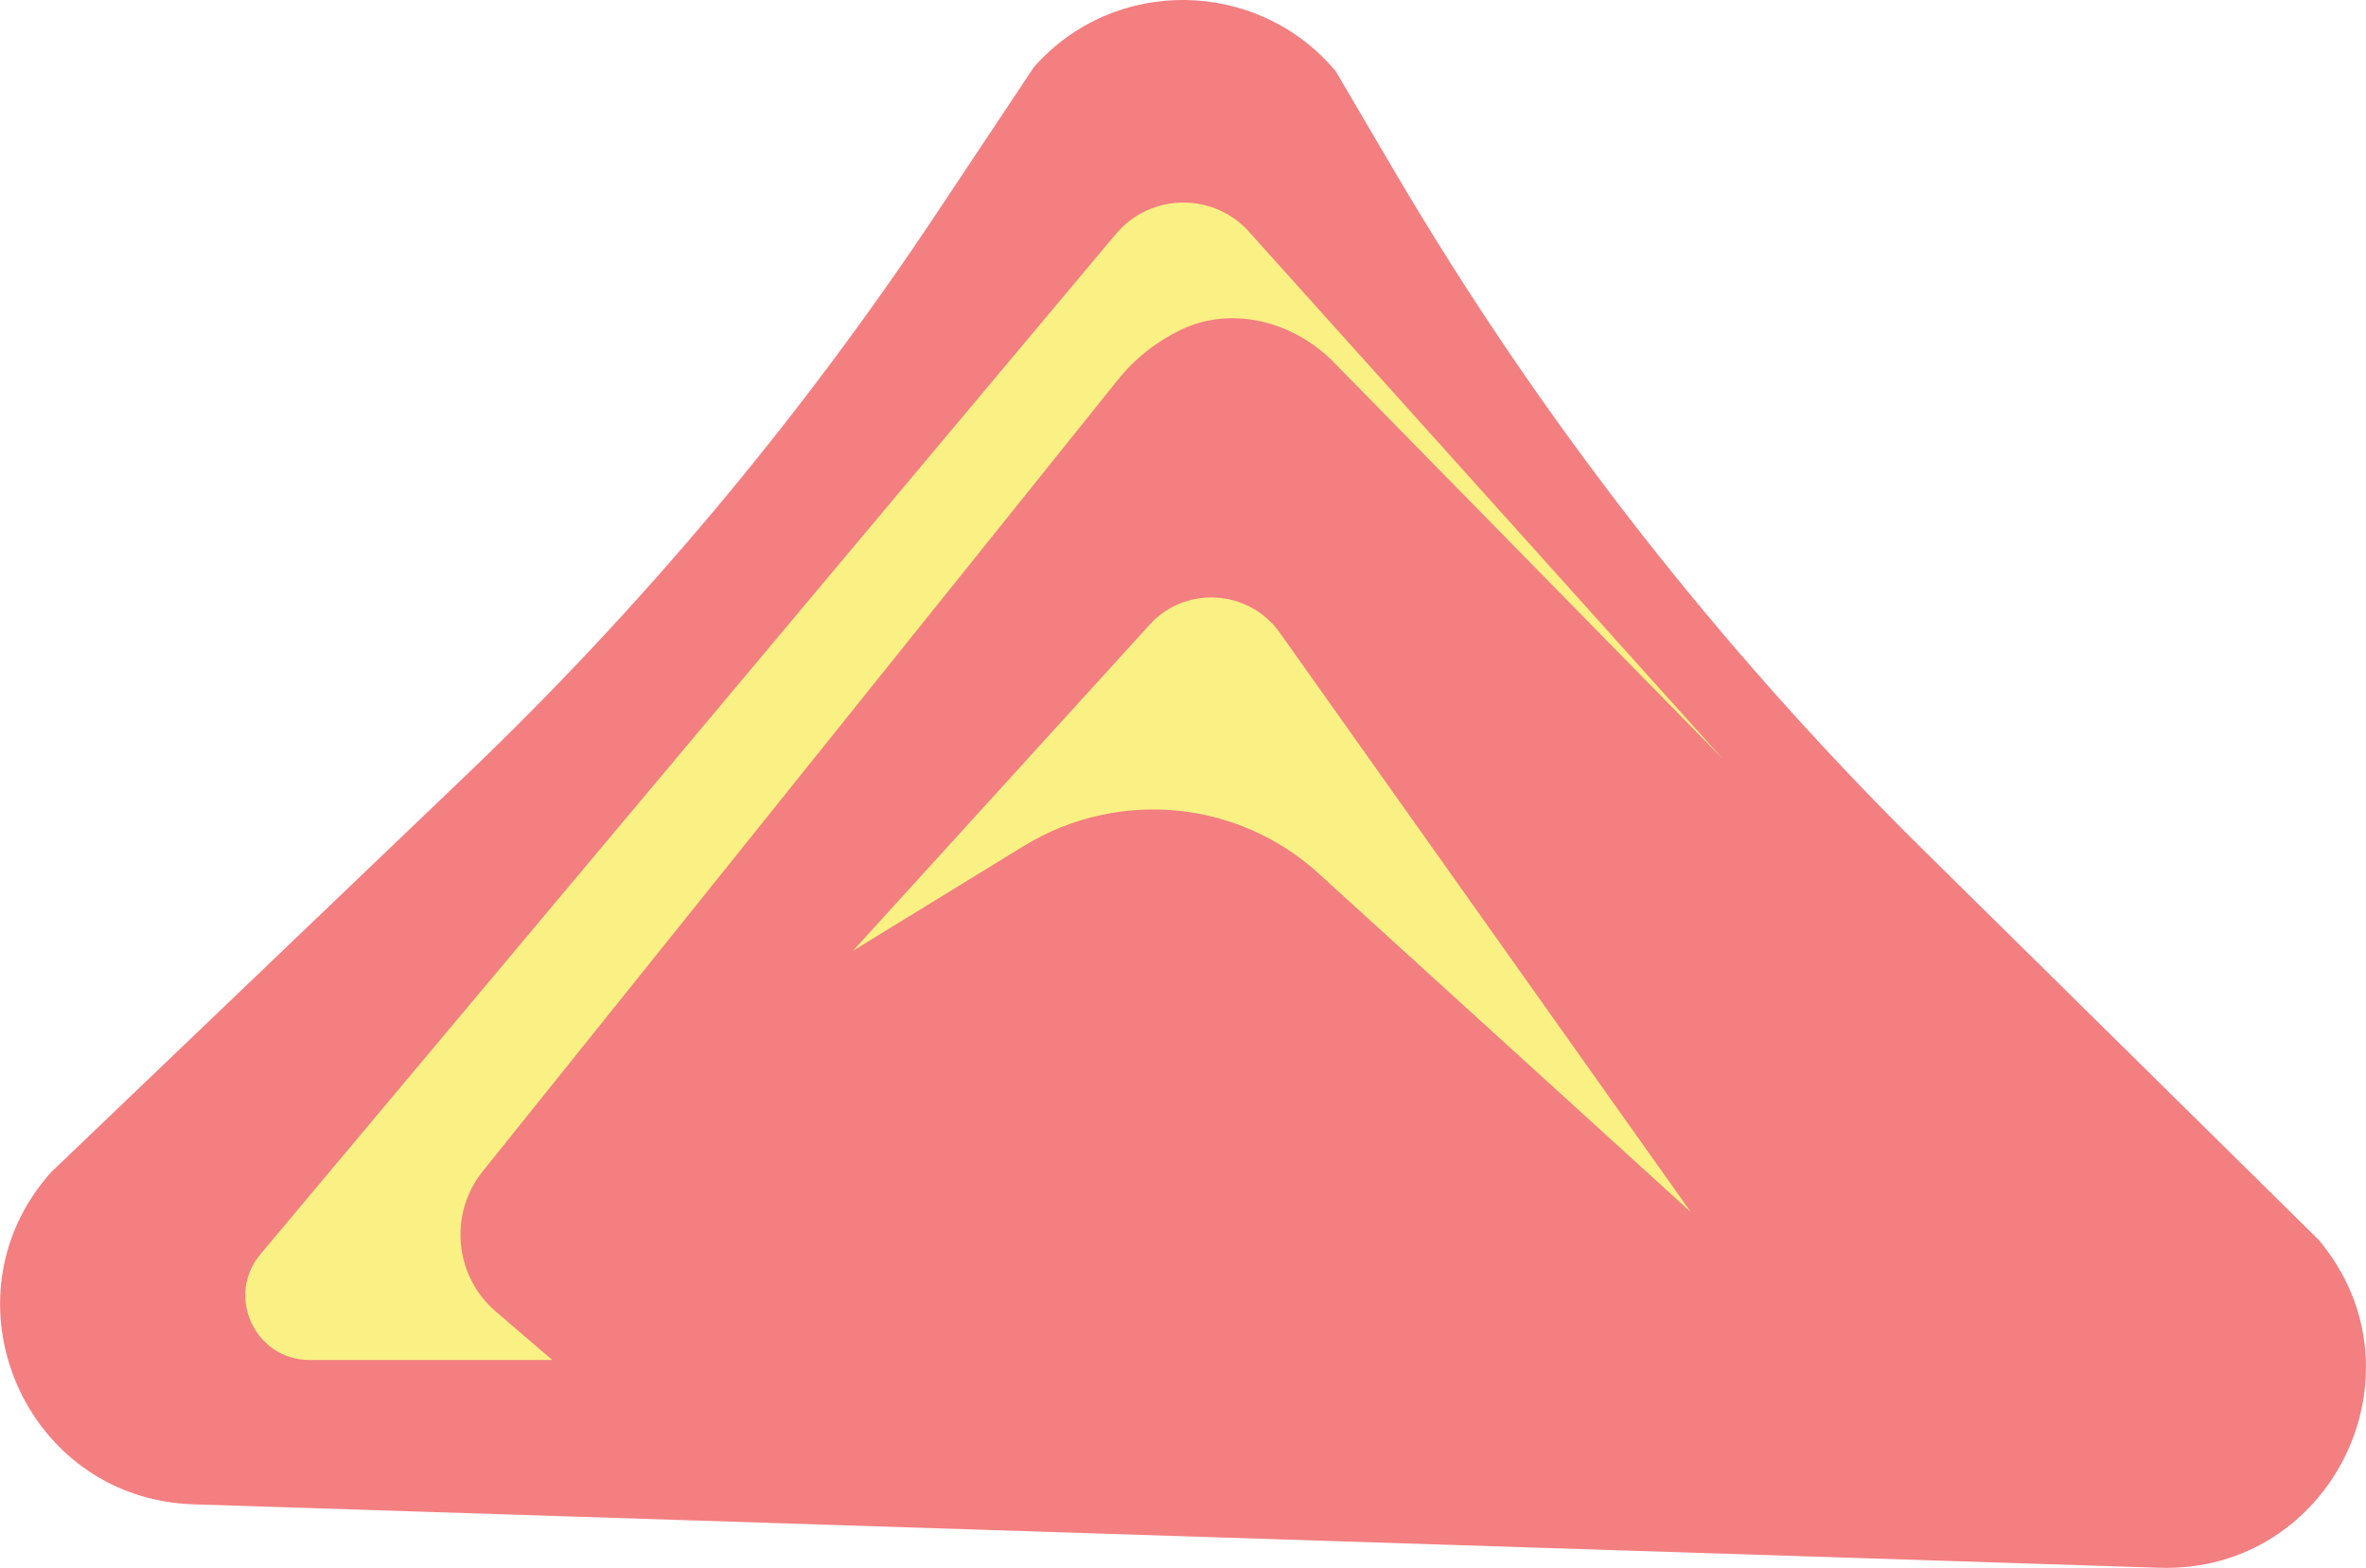
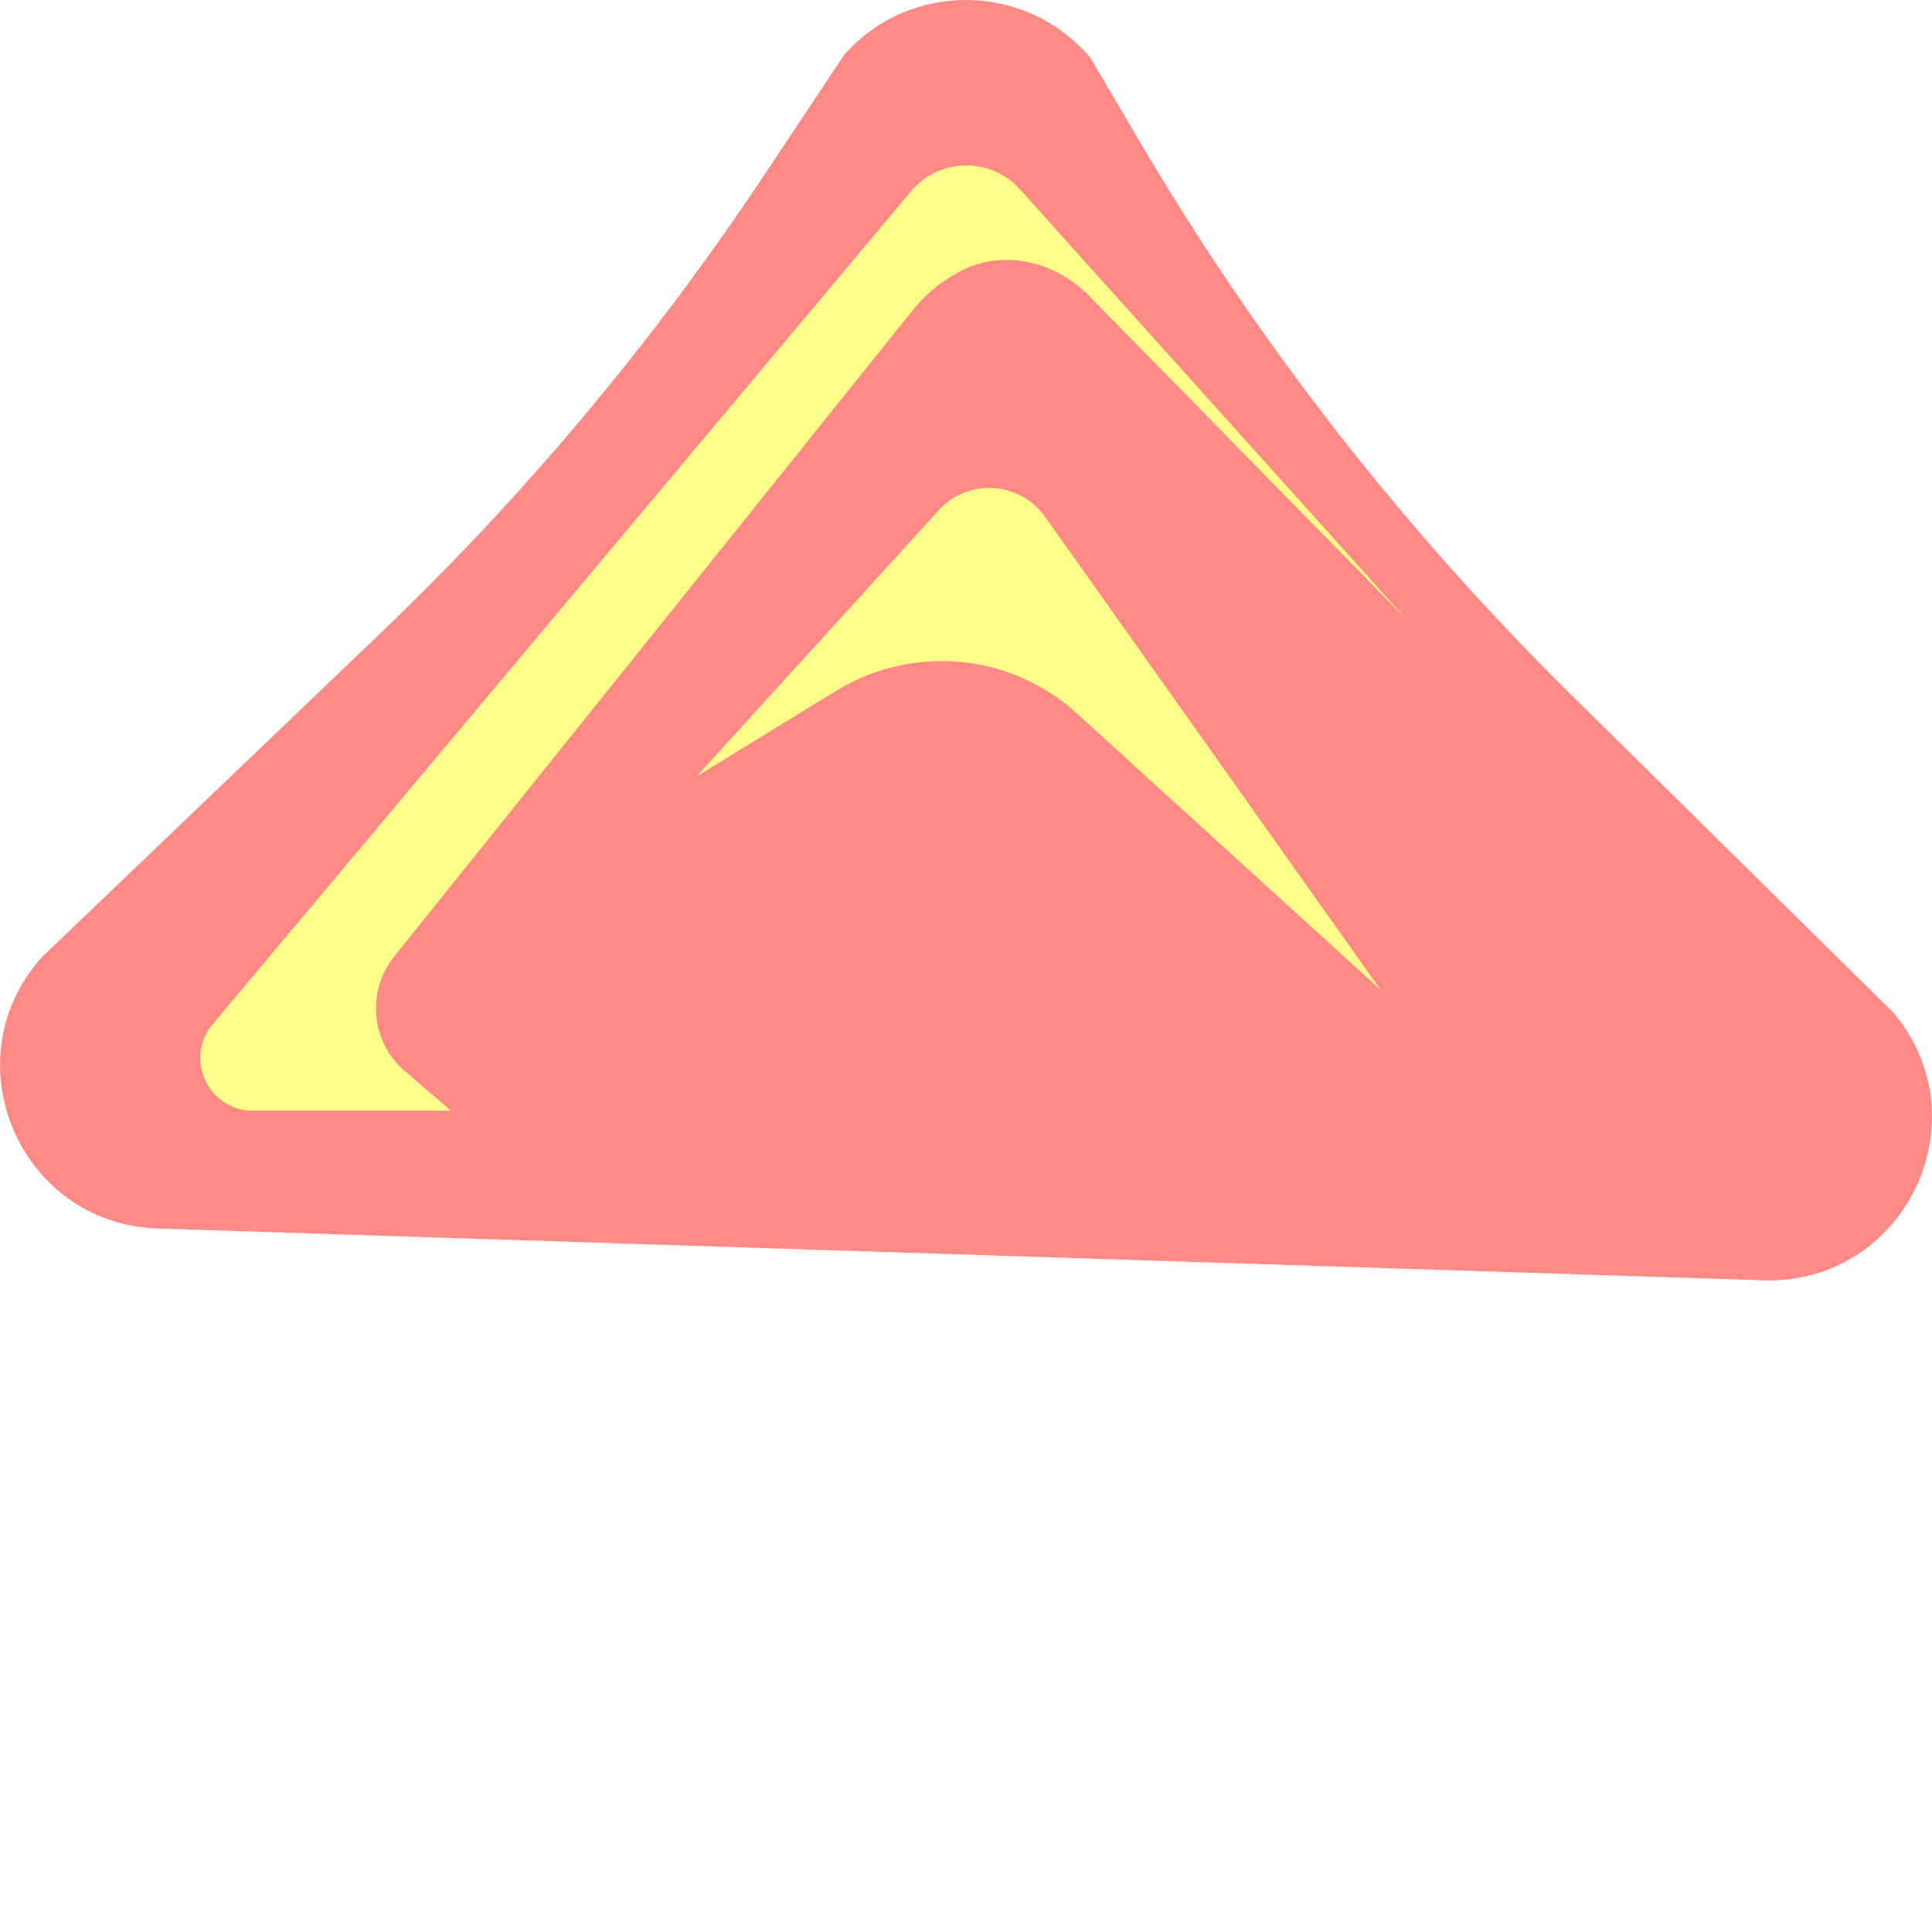
- <svg xmlns="http://www.w3.org/2000/svg" id="Layer_2" data-name="Layer 2" viewBox="0 0 52.95 35.09">
+ <svg xmlns="http://www.w3.org/2000/svg" id="Layer_2" data-name="Layer 2" viewBox="0 0 52.95 52.95">
  <defs>
    <style>
      .cls-1 {
-         fill: #faf184;
+         fill: #fffe8a;
      }

      .cls-2 {
-         fill: #f37f81;
+       fill: #ff8985;
      }
    </style>
  </defs>
  <g id="Layer_4" data-name="Layer 4">
    <g>
      <path class="cls-2" d="M4.33,33.67l44,1.42c3.86.12,6.05-4.38,3.56-7.34l-8.83-8.71c-4.6-4.54-8.59-9.65-11.86-15.22l-1.31-2.23c-1.75-2.08-4.95-2.13-6.75-.09l-2.19,3.29c-3.04,4.57-6.58,8.8-10.55,12.59L1.14,26.24c-2.52,2.83-.59,7.31,3.19,7.43Z" />
      <path class="cls-1" d="M29.85,8.11c-.89-.91-2.27-1.28-3.42-.73-.54.26-1.03.64-1.42,1.13l-14.21,17.71c-.76.95-.63,2.34.29,3.13l1.27,1.09h-5.43c-1.22,0-1.89-1.43-1.1-2.37L24.97,5.24c.79-.94,2.23-.94,3.02-.01l10.56,11.75-8.7-8.87Z" />
      <path class="cls-1" d="M28.64,14.16c-.69-.97-2.11-1.06-2.91-.18l-6.64,7.3,3.83-2.35c2.1-1.28,4.79-1.03,6.6.63l8.32,7.57-9.2-12.97Z" />
    </g>
  </g>
</svg>
